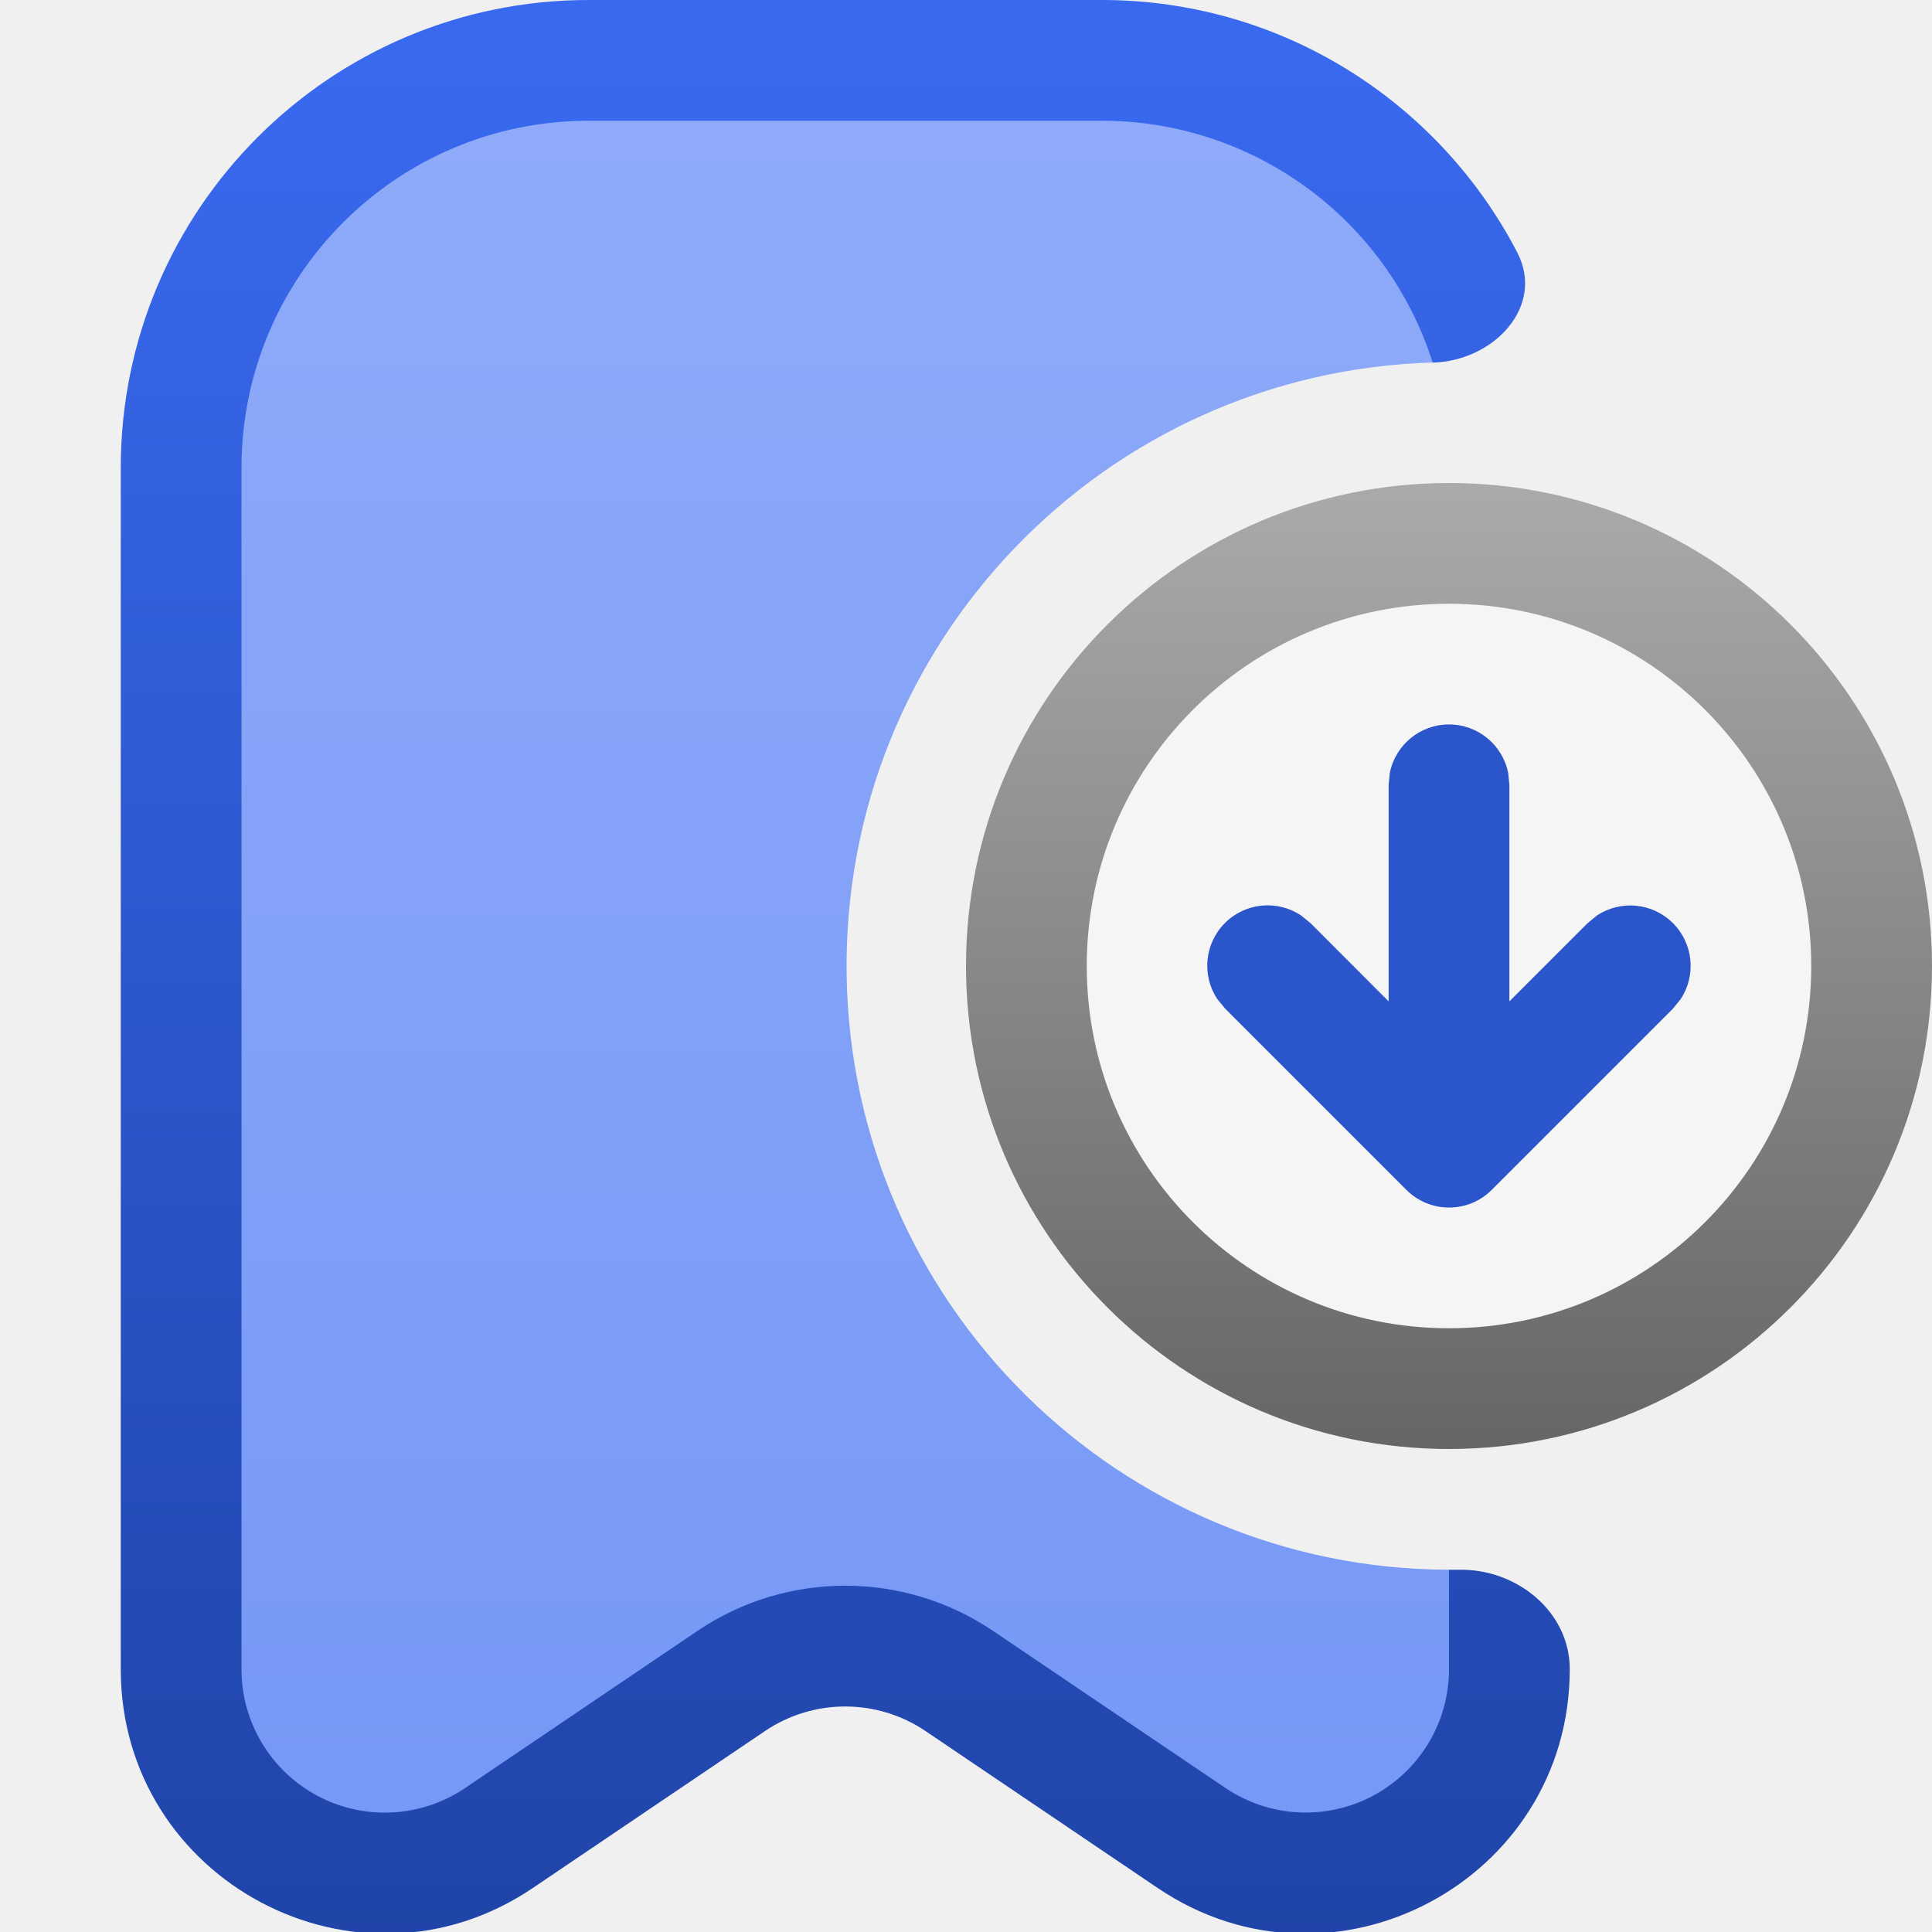
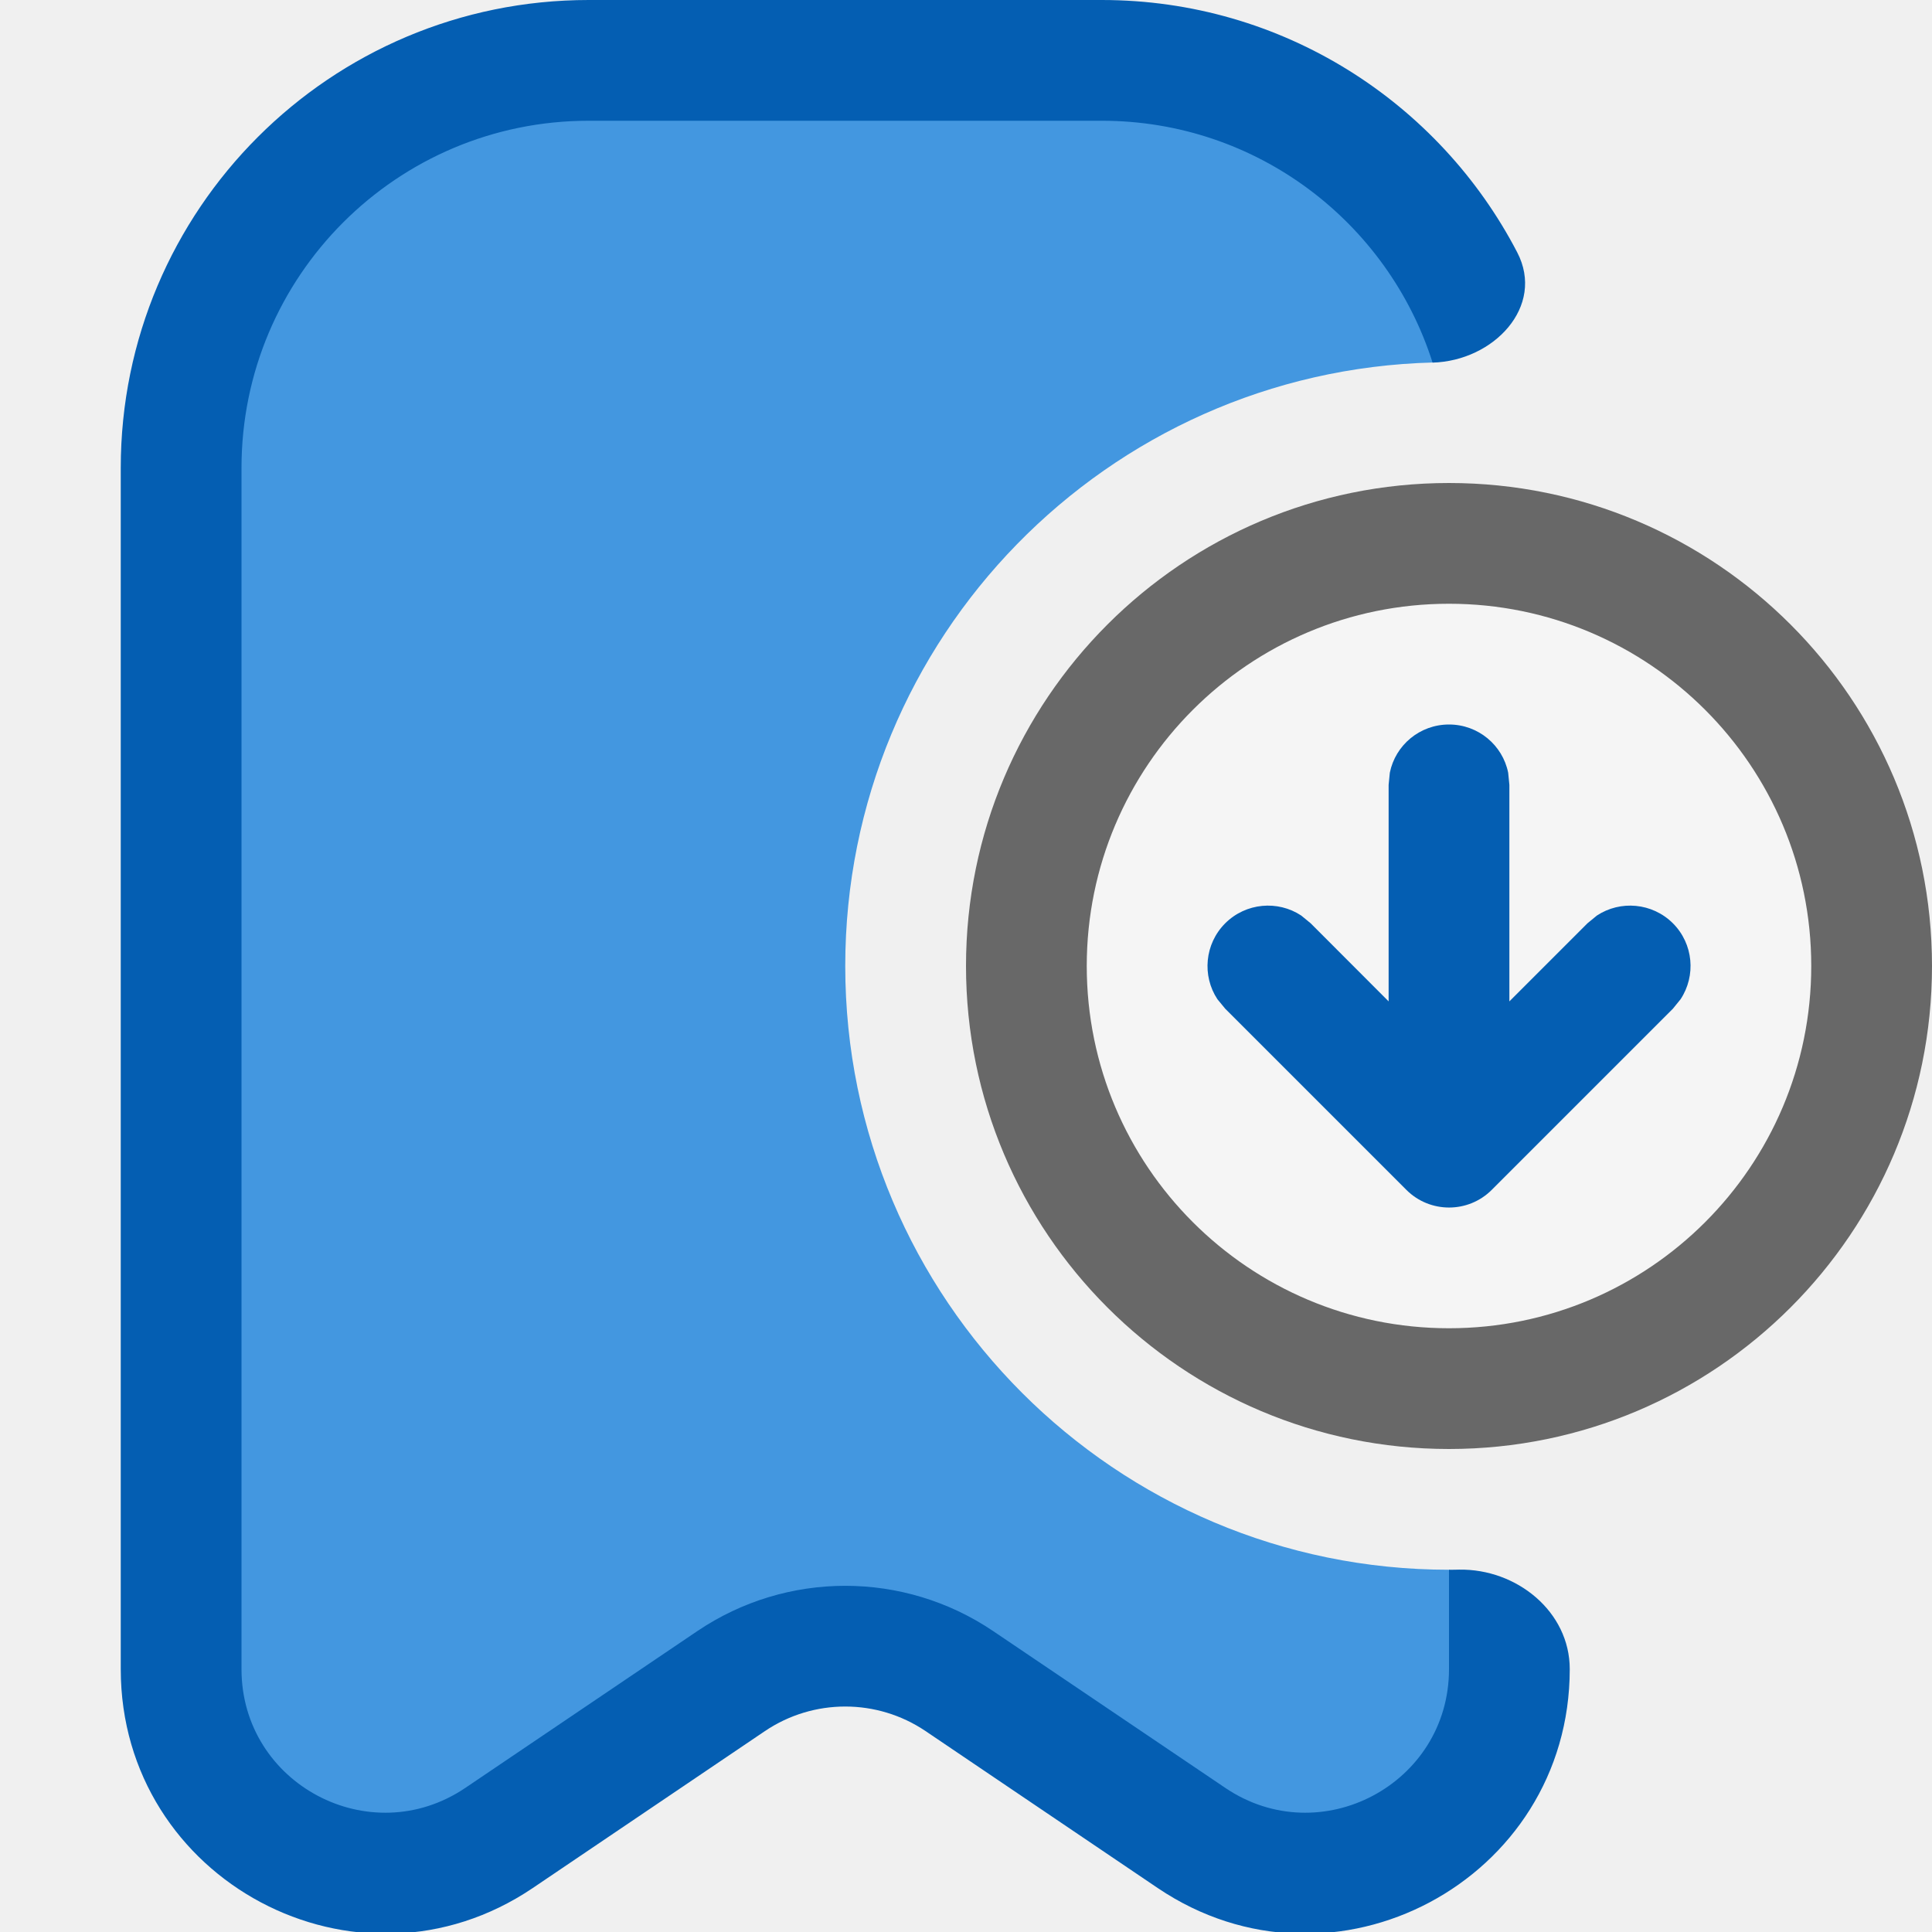
- <svg xmlns="http://www.w3.org/2000/svg" fill="none" viewBox="0 0 16 16">
-   <g clip-path="url(#Bookmark-Import-Color-16_svg__a)">
-     <path fill="url(#Bookmark-Import-Color-16_svg__b)" d="M9.125.5A3.37 3.37 0 0 1 12 2.108c.357.58 0 .894-.13.894A5 5 0 0 0 12 13s.5.181.5.823c0 1.353-1.512 2.155-2.633 1.398l-1.922-1.3a1.689 1.689 0 0 0-1.89 0l-1.922 1.3c-1.12.757-2.633-.045-2.633-1.398V3.875A3.375 3.375 0 0 1 4.875.5h4.25Z" />
-     <path fill="url(#Bookmark-Import-Color-16_svg__c)" d="M9.125 0c1.496 0 2.794.848 3.44 2.09.233.448-.195.9-.7.913A2.875 2.875 0 0 0 9.124 1h-4.25A2.875 2.875 0 0 0 2 3.875v9.948a1.187 1.187 0 0 0 1.853.984l1.922-1.3c.74-.5 1.71-.5 2.45 0l1.923 1.3A1.187 1.187 0 0 0 12 13.823V13h.083c.477-.009.917.346.917.823 0 1.753-1.96 2.794-3.412 1.813l-1.923-1.3a1.188 1.188 0 0 0-1.33 0l-1.923 1.3C2.96 16.617 1 15.576 1 13.823V3.875A3.875 3.875 0 0 1 4.875 0h4.25Z" />
-     <path fill="#F5F5F5" d="M16 8a4 4 0 1 1-8 0 4 4 0 0 1 8 0Z" />
-     <path fill="url(#Bookmark-Import-Color-16_svg__d)" d="M15 8a3 3 0 1 0-3 3v1a4 4 0 1 1 0-8 4 4 0 0 1 0 8v-1a3 3 0 0 0 3-3Z" />
-     <path fill="#2B55CA" d="M10.082 8.275a.5.5 0 0 1 .694-.693l.078.064.646.647V6.5l.01-.1a.5.5 0 0 1 .98 0l.01.1v1.793l.647-.647.078-.064a.5.5 0 0 1 .693.693l-.064.079-1.5 1.5a.5.5 0 0 1-.707 0l-1.5-1.5-.065-.079Z" />
+ <svg xmlns="http://www.w3.org/2000/svg" width="16" height="16" viewBox="0 0 16 16" fill="none">
+   <g clip-path="url(#clip0_13193_106341)">
+     <path d="M9.125 0.5C10.341 0.5 11.406 1.143 12 2.108C12.357 2.688 12 3.002 11.869 3.002C9.168 3.071 7 5.282 7 8C7 10.761 9.239 13 12 13C12 13 12.5 13.181 12.5 13.823C12.5 15.176 10.988 15.978 9.867 15.221L7.945 13.922C7.374 13.536 6.626 13.536 6.055 13.922L4.133 15.221C3.012 15.978 1.5 15.176 1.5 13.823V3.875C1.5 2.011 3.011 0.5 4.875 0.5H9.125Z" fill="#4397E0" />
+     <path d="M9.125 0C10.621 0 11.919 0.848 12.565 2.09C12.798 2.538 12.37 2.989 11.864 3.003C11.495 1.842 10.409 1 9.125 1H4.875C3.287 1 2 2.287 2 3.875V13.823C2 14.775 3.064 15.339 3.853 14.807L5.775 13.508C6.515 13.008 7.485 13.008 8.225 13.508L10.148 14.807C10.936 15.339 12 14.775 12 13.823V13C12.028 13 12.055 13 12.083 12.999C12.56 12.991 13 13.346 13 13.823C13 15.576 11.041 16.617 9.588 15.636L7.665 14.336C7.263 14.065 6.737 14.065 6.335 14.336L4.412 15.636C2.959 16.617 1 15.576 1 13.823V3.875C1 1.735 2.735 5.19798e-08 4.875 0H9.125Z" fill="#045EB2" />
+     <path d="M16 8C16 10.209 14.209 12 12 12C9.791 12 8 10.209 8 8C8 5.791 9.791 4 12 4C14.209 4 16 5.791 16 8Z" fill="#F5F5F5" />
+     <path d="M15 8C15 6.343 13.657 5 12 5C10.343 5 9 6.343 9 8C9 9.657 10.343 11 12 11V12C9.791 12 8 10.209 8 8C8 5.791 9.791 4 12 4C14.209 4 16 5.791 16 8C16 10.209 14.209 12 12 12V11C13.657 11 15 9.657 15 8Z" fill="#686868" />
+     <path d="M10.082 8.275C9.954 8.081 9.976 7.817 10.147 7.646C10.318 7.476 10.582 7.454 10.776 7.582L10.854 7.646L11.5 8.293L11.5 6.5L11.51 6.399C11.556 6.171 11.758 6 12 6C12.242 6 12.444 6.171 12.49 6.399L12.5 6.5L12.5 8.293L13.147 7.646L13.225 7.582C13.419 7.454 13.683 7.476 13.854 7.646C14.025 7.817 14.046 8.081 13.918 8.275L13.854 8.354L12.354 9.854C12.159 10.049 11.842 10.049 11.647 9.854L10.147 8.354L10.082 8.275Z" fill="#045EB2" />
  </g>
  <defs>
-     <linearGradient id="Bookmark-Import-Color-16_svg__b" x1="7" x2="7" y1=".5" y2="17" gradientUnits="userSpaceOnUse">
-       <stop stop-color="#8FABF9" />
-       <stop offset="1" stop-color="#7295F6" />
-     </linearGradient>
-     <linearGradient id="Bookmark-Import-Color-16_svg__c" x1="7" x2="7" y1=".5" y2="17" gradientUnits="userSpaceOnUse">
-       <stop stop-color="#3969EF" />
-       <stop offset="1" stop-color="#1E42A4" />
-     </linearGradient>
-     <linearGradient id="Bookmark-Import-Color-16_svg__d" x1="12" x2="12" y1="4" y2="12" gradientUnits="userSpaceOnUse">
-       <stop stop-color="#AAA" />
-       <stop offset="1" stop-color="#666" />
-     </linearGradient>
-     <clipPath id="Bookmark-Import-Color-16_svg__a">
-       <path fill="#fff" d="M0 0h16v16H0z" />
+     <clipPath id="clip0_13193_106341">
+       <rect width="16" height="16" fill="white" />
    </clipPath>
  </defs>
</svg>
